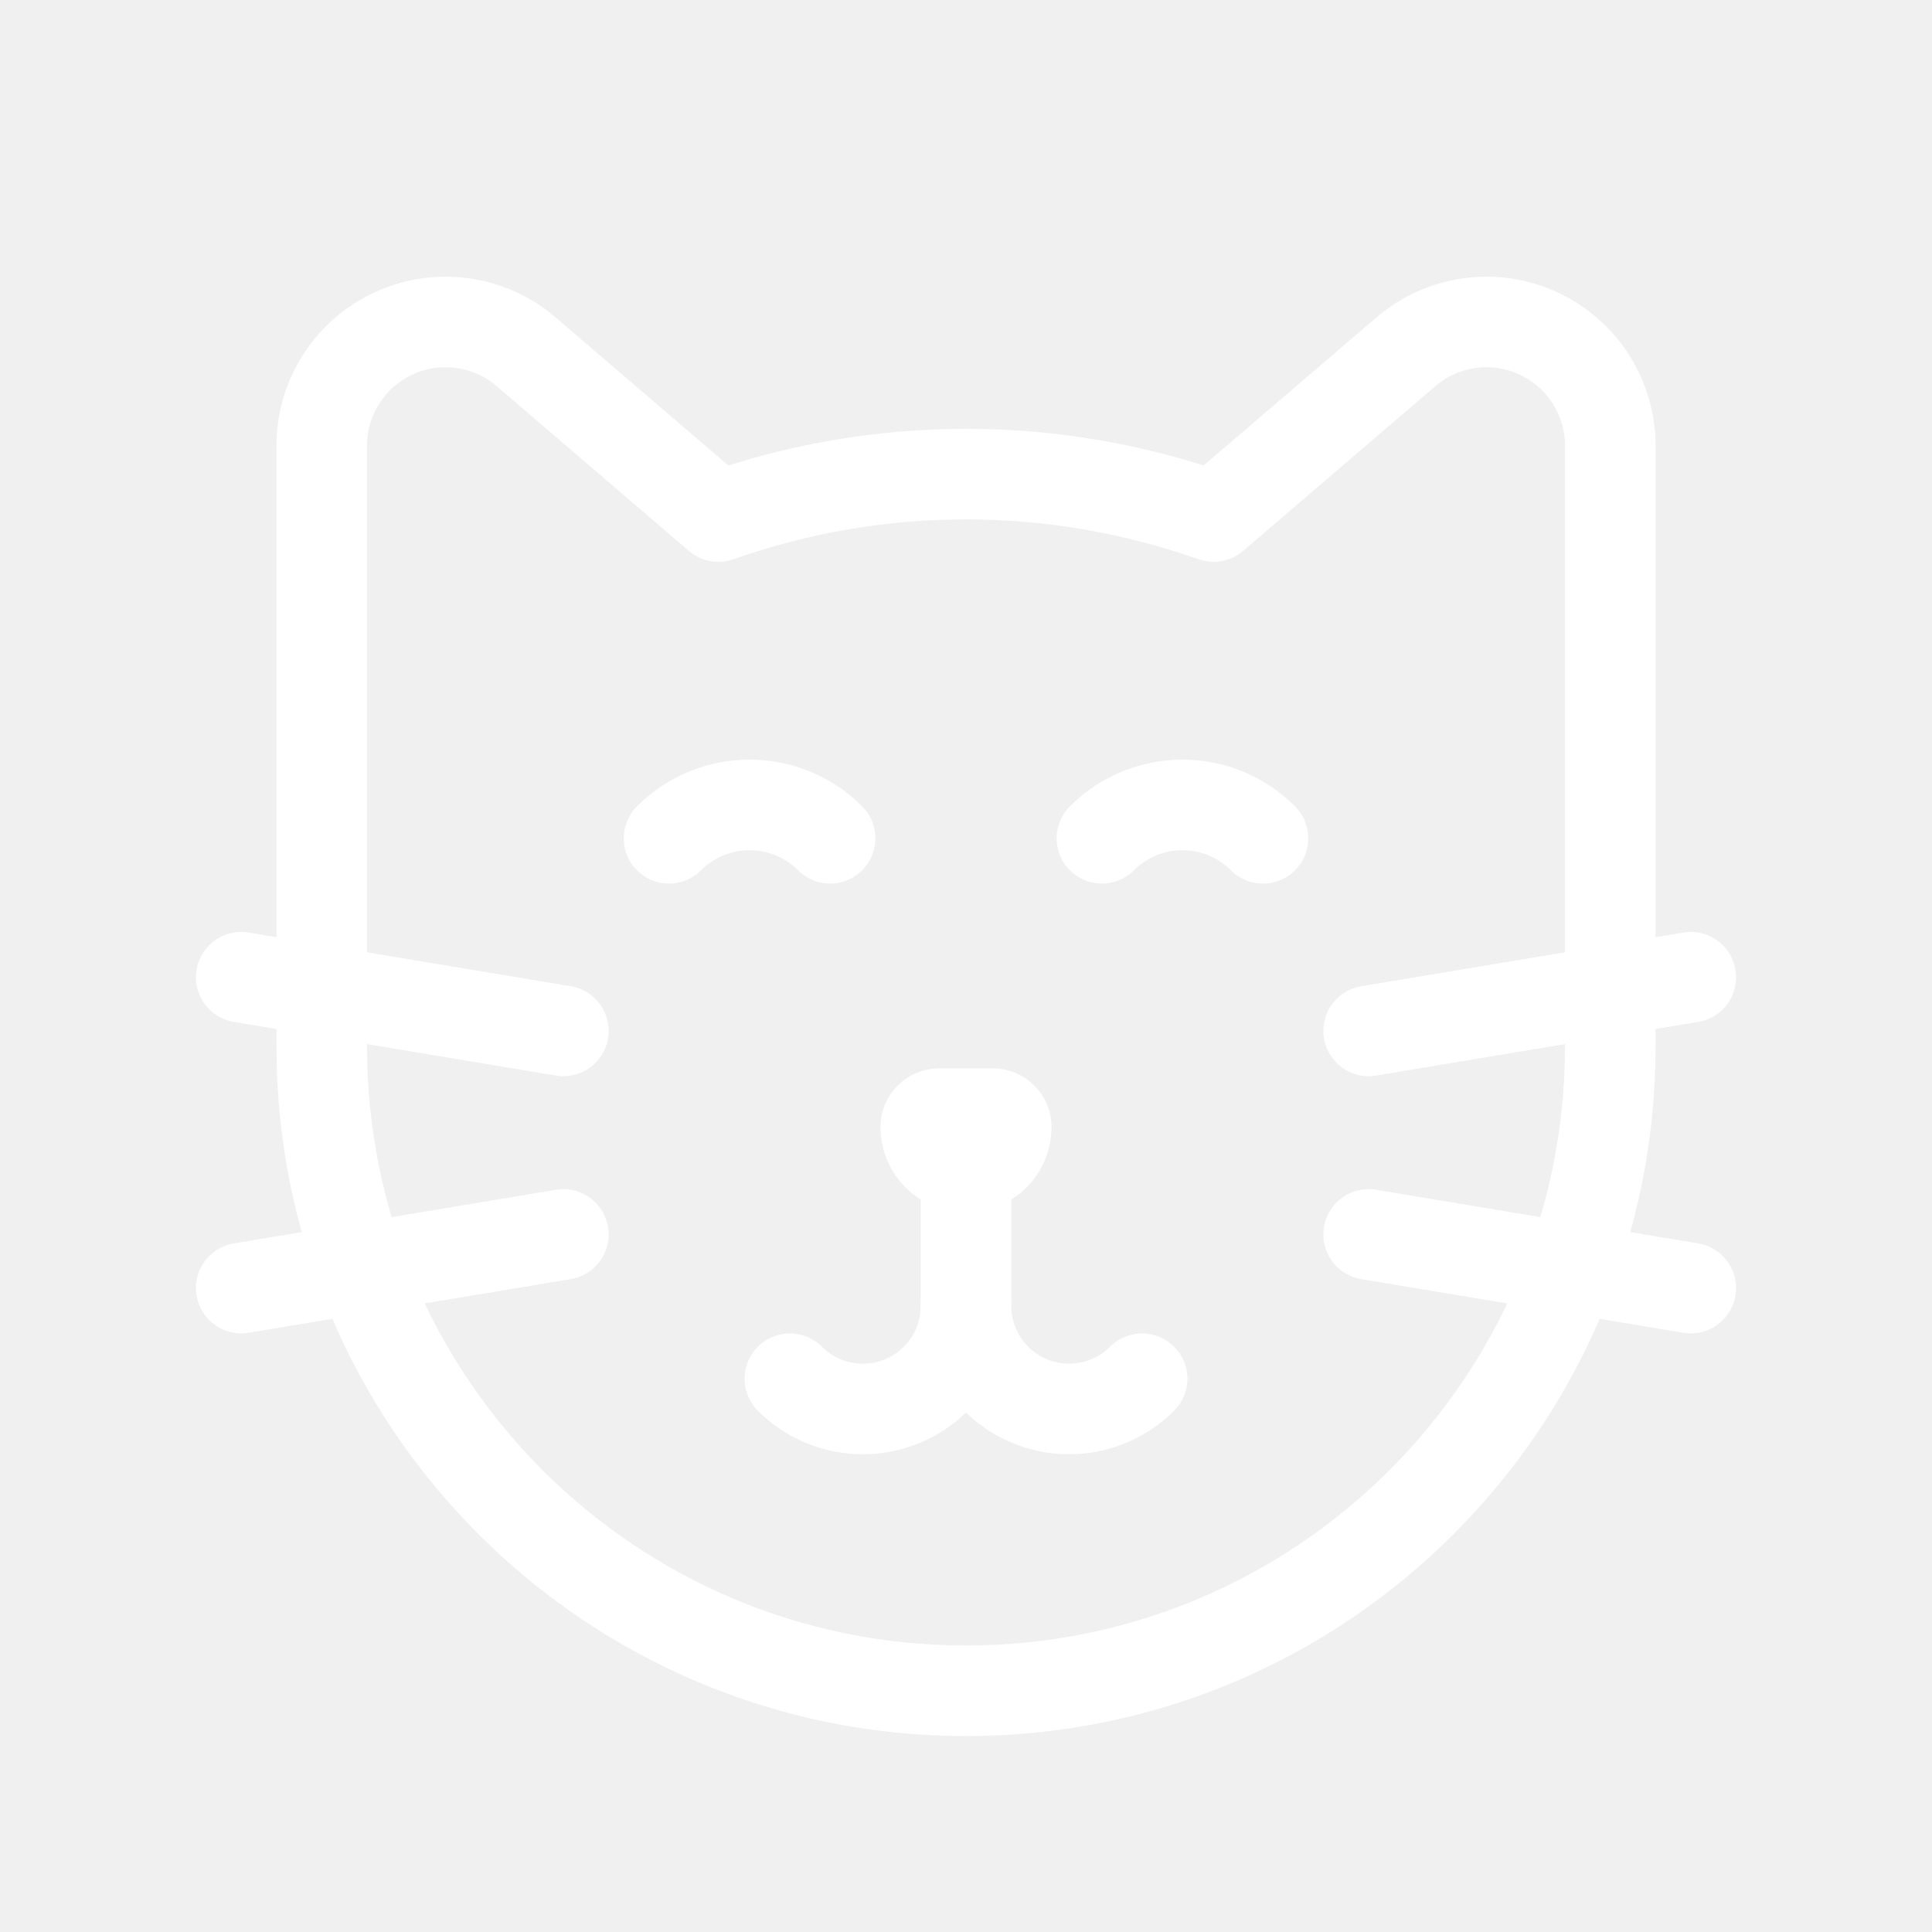
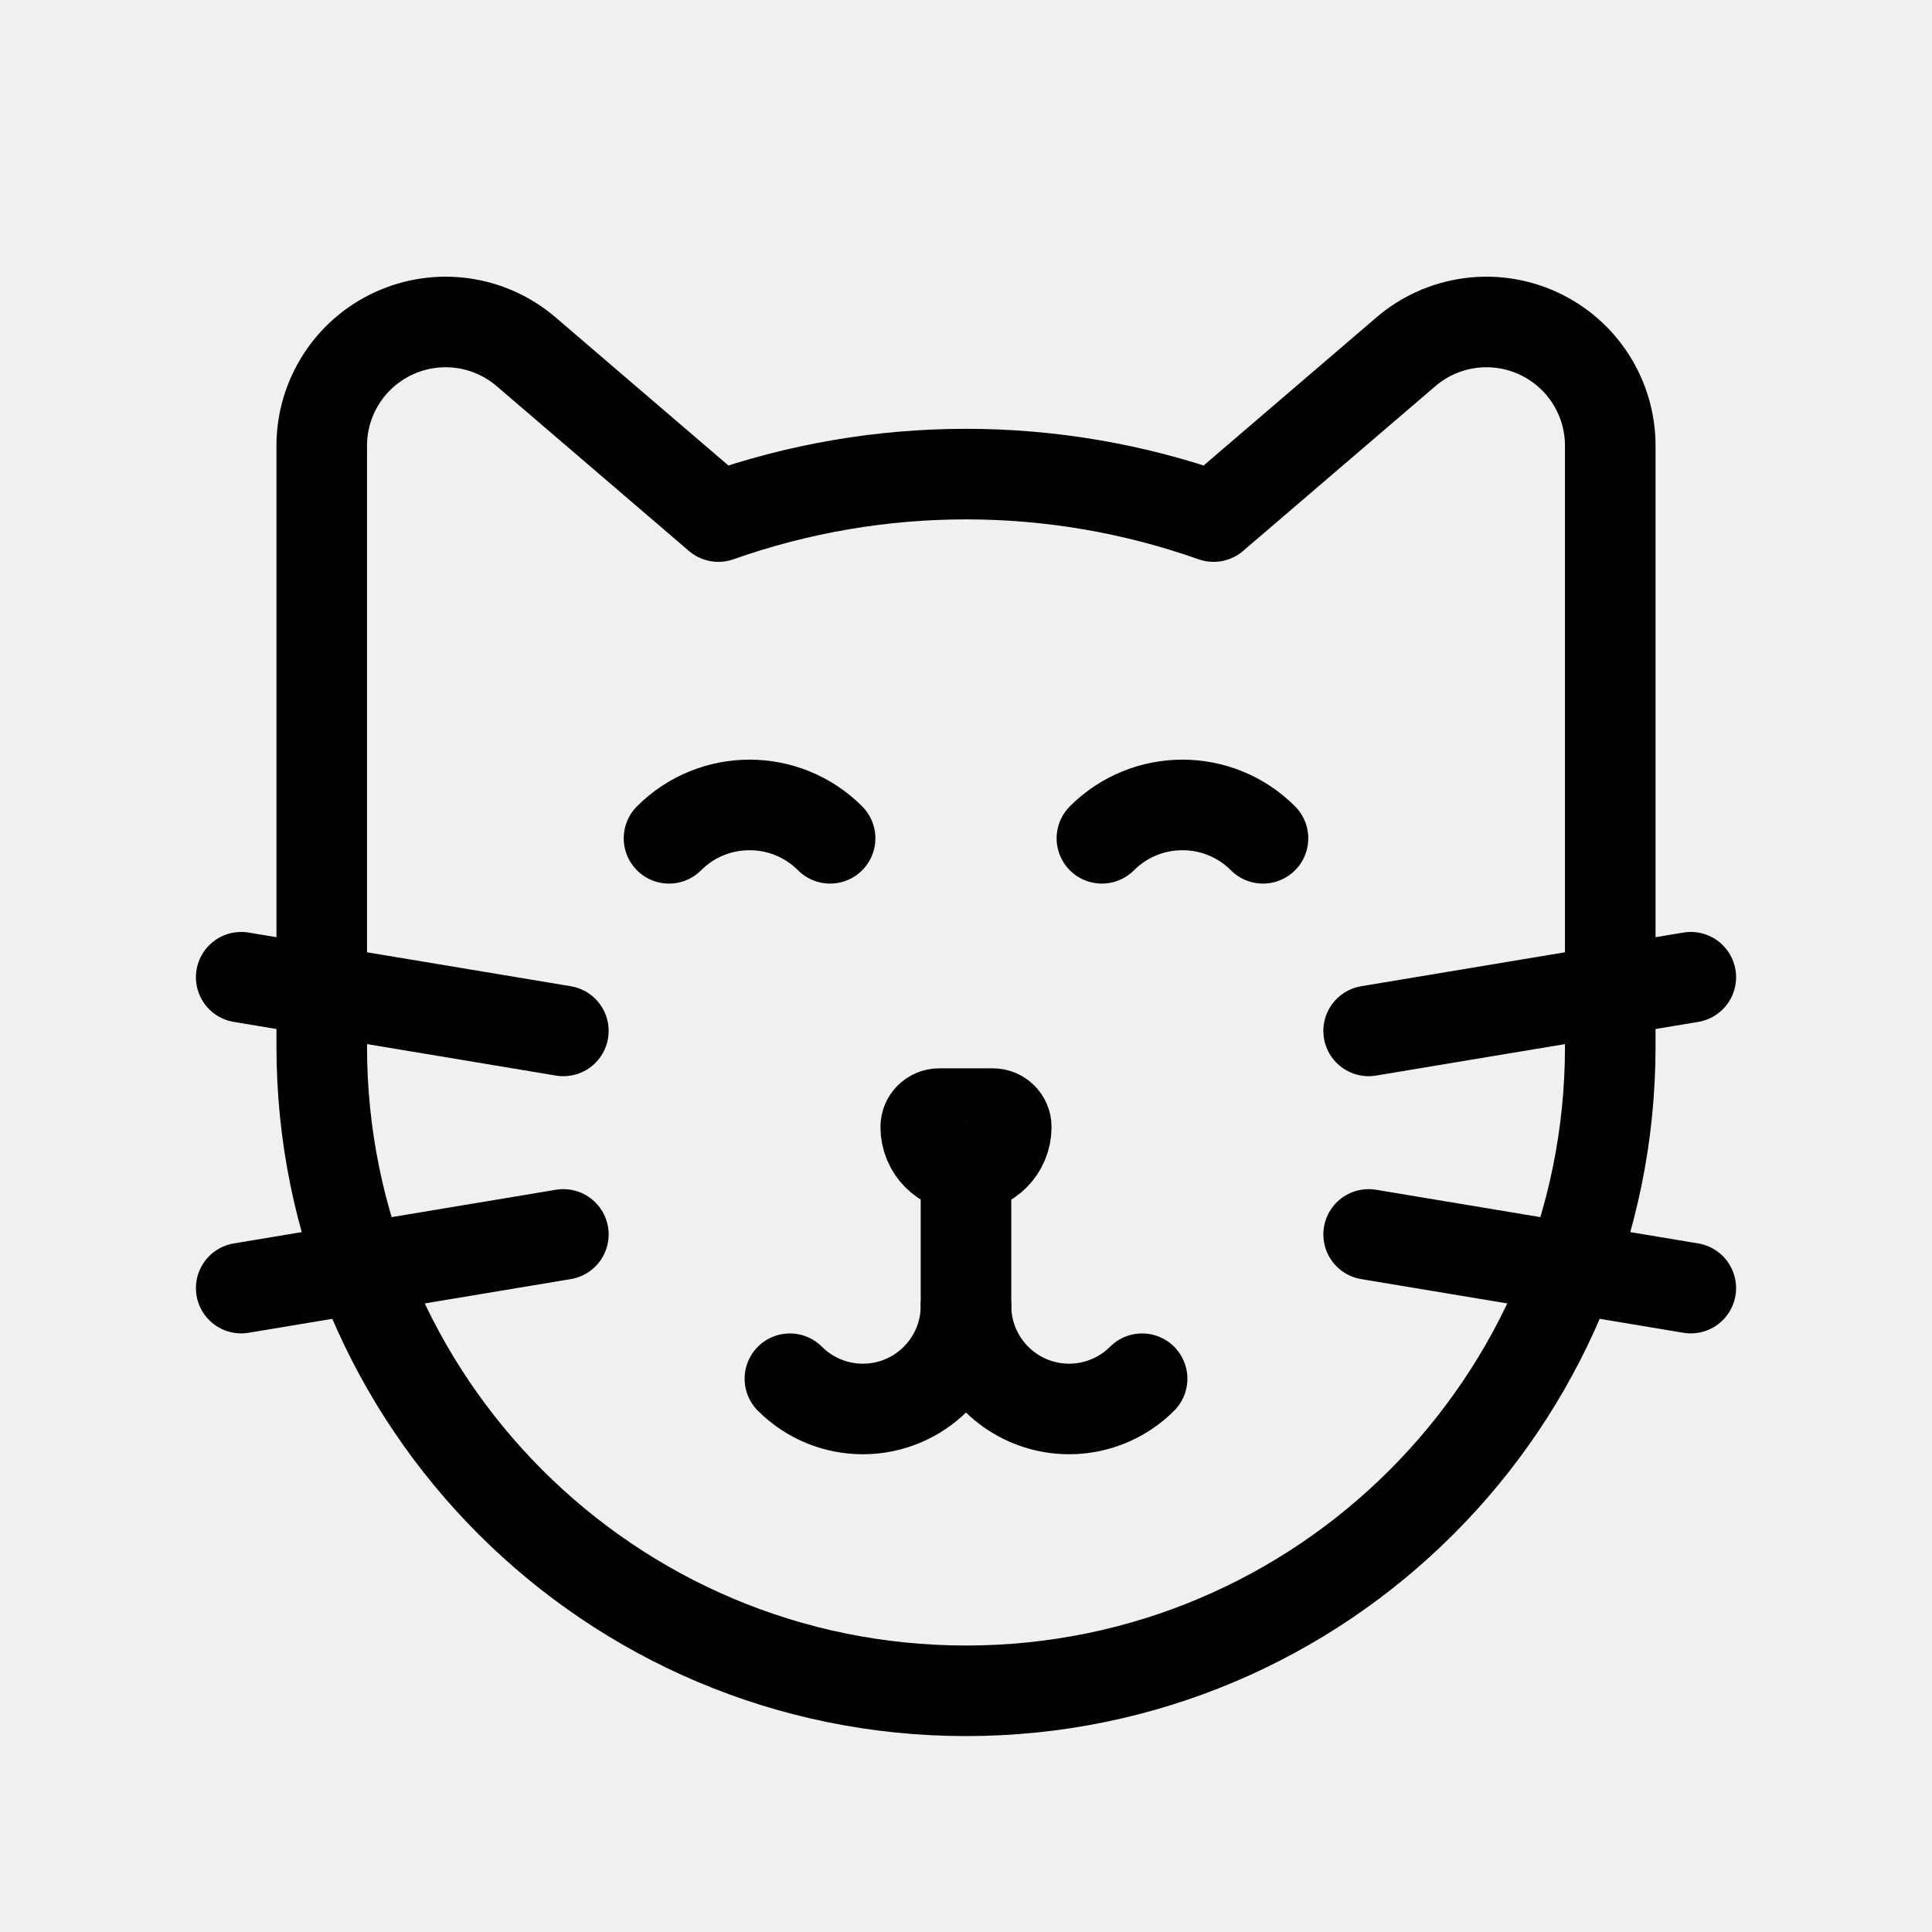
<svg xmlns="http://www.w3.org/2000/svg" width="32" height="32" viewBox="0 0 32 32" fill="none">
-   <path fill-rule="evenodd" clip-rule="evenodd" d="M20.101 8.556L23.287 5.826C23.895 5.305 24.75 5.186 25.478 5.521C26.205 5.855 26.671 6.583 26.671 7.383V17.334C26.671 23.228 21.894 28.005 16 28.005V28.005C10.107 28.005 5.329 23.228 5.329 17.334V7.383C5.329 6.583 5.795 5.855 6.523 5.521C7.25 5.186 8.106 5.305 8.714 5.826L11.899 8.556C14.553 7.618 17.448 7.618 20.101 8.556Z" stroke="white" stroke-width="1.5" stroke-linecap="round" stroke-linejoin="round" />
-   <path fill-rule="evenodd" clip-rule="evenodd" d="M16 19.334V19.334C15.632 19.334 15.333 19.036 15.333 18.667V18.667C15.333 18.545 15.433 18.445 15.555 18.445H16.445C16.567 18.445 16.667 18.545 16.667 18.667V18.667C16.667 19.036 16.368 19.334 16 19.334Z" stroke="white" stroke-width="1.5" stroke-linecap="round" stroke-linejoin="round" />
-   <path d="M13.083 22.836C13.403 23.157 13.838 23.337 14.291 23.337V23.337C15.235 23.337 16 22.572 16 21.628C16 22.319 16.416 22.942 17.055 23.207C17.693 23.471 18.428 23.325 18.917 22.836" stroke="white" stroke-width="1.5" stroke-linecap="round" stroke-linejoin="round" />
-   <path d="M16 19.335V21.628" stroke="white" stroke-width="1.5" stroke-linecap="round" stroke-linejoin="round" />
-   <path d="M22.669 17.075L28.005 16.186" stroke="white" stroke-width="1.5" stroke-linecap="round" stroke-linejoin="round" />
-   <path d="M28.005 21.335L22.669 20.446" stroke="white" stroke-width="1.5" stroke-linecap="round" stroke-linejoin="round" />
-   <path d="M9.331 17.075L3.995 16.186" stroke="white" stroke-width="1.5" stroke-linecap="round" stroke-linejoin="round" />
-   <path d="M3.995 21.335L9.331 20.446" stroke="white" stroke-width="1.5" stroke-linecap="round" stroke-linejoin="round" />
-   <path d="M11.081 13.885C11.818 13.148 13.012 13.148 13.749 13.885" stroke="white" stroke-width="1.5" stroke-linecap="round" stroke-linejoin="round" />
-   <path d="M18.251 13.885C18.988 13.148 20.182 13.148 20.919 13.885" stroke="white" stroke-width="1.5" stroke-linecap="round" stroke-linejoin="round" />
+   <path fill-rule="evenodd" clip-rule="evenodd" d="M20.101 8.556L23.287 5.826C23.895 5.305 24.75 5.186 25.478 5.521C26.205 5.855 26.671 6.583 26.671 7.383V17.334C26.671 23.228 21.894 28.005 16 28.005V28.005C10.107 28.005 5.329 23.228 5.329 17.334V7.383C5.329 6.583 5.795 5.855 6.523 5.521C7.25 5.186 8.106 5.305 8.714 5.826L11.899 8.556C14.553 7.618 17.448 7.618 20.101 8.556Z" stroke="currentColor" stroke-width="1.5" stroke-linecap="round" stroke-linejoin="round" />
+   <path fill-rule="evenodd" clip-rule="evenodd" d="M16 19.334V19.334C15.632 19.334 15.333 19.036 15.333 18.667V18.667C15.333 18.545 15.433 18.445 15.555 18.445H16.445C16.567 18.445 16.667 18.545 16.667 18.667V18.667C16.667 19.036 16.368 19.334 16 19.334Z" stroke="currentColor" stroke-width="1.5" stroke-linecap="round" stroke-linejoin="round" />
+   <path d="M13.083 22.836C13.403 23.157 13.838 23.337 14.291 23.337V23.337C15.235 23.337 16 22.572 16 21.628C16 22.319 16.416 22.942 17.055 23.207C17.693 23.471 18.428 23.325 18.917 22.836" stroke="currentColor" stroke-width="1.5" stroke-linecap="round" stroke-linejoin="round" />
+   <path d="M16 19.335V21.628" stroke="currentColor" stroke-width="1.5" stroke-linecap="round" stroke-linejoin="round" />
+   <path d="M22.669 17.075L28.005 16.186" stroke="currentColor" stroke-width="1.5" stroke-linecap="round" stroke-linejoin="round" />
+   <path d="M28.005 21.335L22.669 20.446" stroke="currentColor" stroke-width="1.5" stroke-linecap="round" stroke-linejoin="round" />
+   <path d="M9.331 17.075L3.995 16.186" stroke="currentColor" stroke-width="1.5" stroke-linecap="round" stroke-linejoin="round" />
+   <path d="M3.995 21.335L9.331 20.446" stroke="currentColor" stroke-width="1.5" stroke-linecap="round" stroke-linejoin="round" />
+   <path d="M11.081 13.885C11.818 13.148 13.012 13.148 13.749 13.885" stroke="currentColor" stroke-width="1.5" stroke-linecap="round" stroke-linejoin="round" />
+   <path d="M18.251 13.885C18.988 13.148 20.182 13.148 20.919 13.885" stroke="currentColor" stroke-width="1.5" stroke-linecap="round" stroke-linejoin="round" />
</svg>
